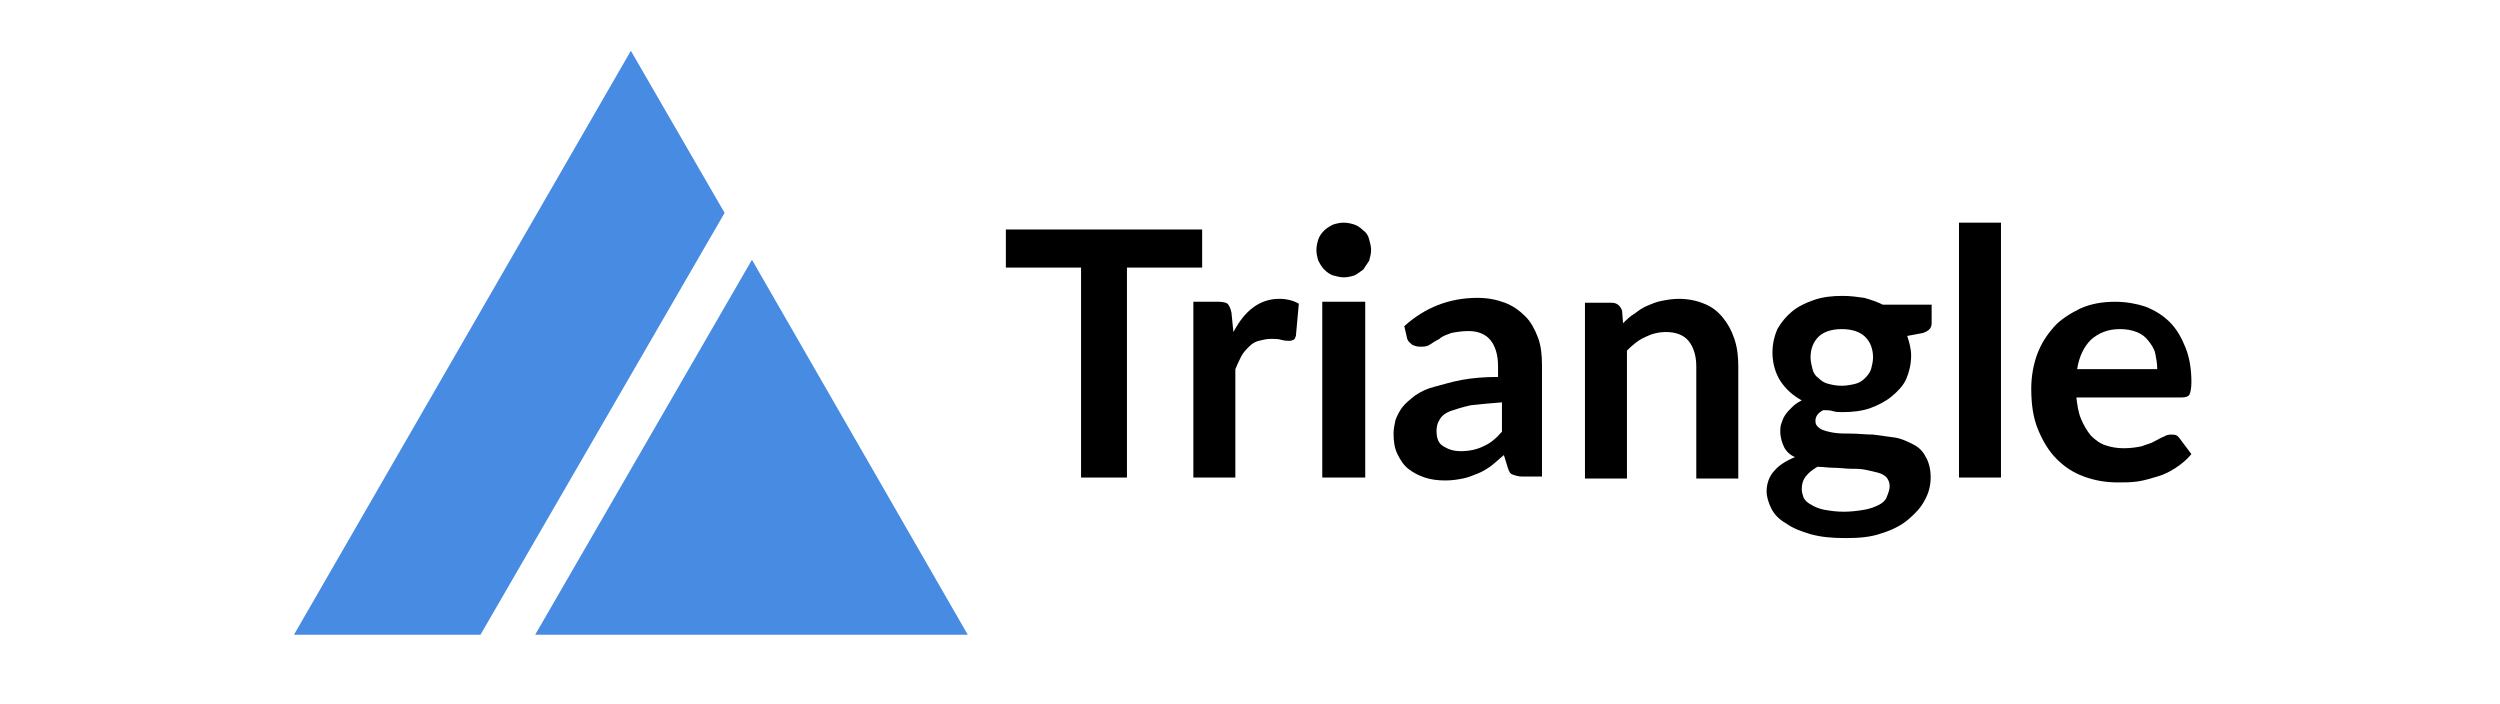
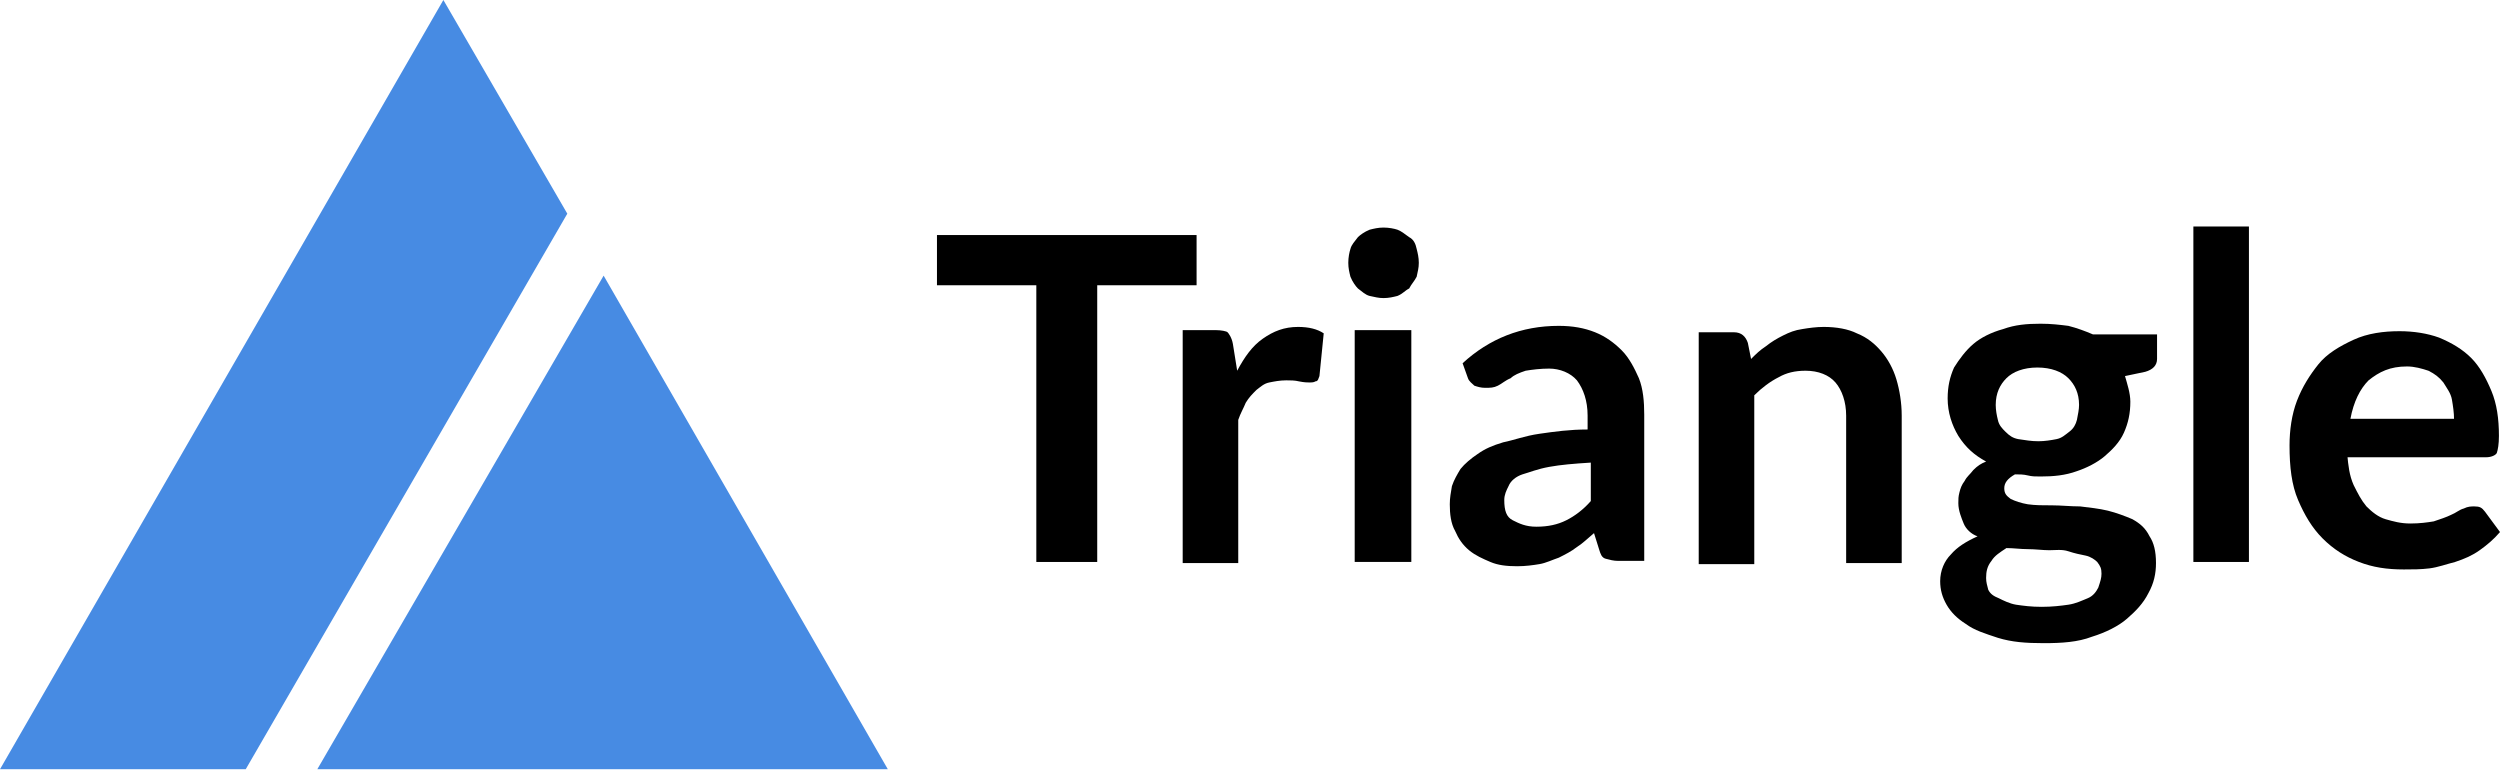
- <svg xmlns="http://www.w3.org/2000/svg" version="1.1" id="Layer_1" x="0px" y="0px" viewBox="0 0 256 72" style="enable-background:new 0 0 256 72;" xml:space="preserve">
+ <svg xmlns="http://www.w3.org/2000/svg" version="1.1" id="Layer_1" x="0px" y="0px" viewBox="0 0 234 72" style="enable-background:new 0 0 234 72;" xml:space="preserve">
  <style type="text/css">
	.st0{fill:#478BE3;}
</style>
  <g>
-     <polygon class="st0" points="77,26.6 54.8,65 99.1,65  " />
-     <polygon class="st0" points="74.2,21.8 64.6,5.2 30.1,65 49.2,65  " />
+     <polygon class="st0" points="56.5,25.8 29.7,72 83.1,72  " />
+     <polygon class="st0" points="53.1,20 41.5,0 0,72 23,72  " />
  </g>
  <g>
-     <path d="M123.1,27.4h-7.7v21.5h-4.7V27.4H103v-3.9h20.1V27.4z" />
-     <path d="M126.3,34c0.6-1.1,1.2-1.9,2-2.5s1.7-0.9,2.7-0.9c0.8,0,1.5,0.2,2,0.5l-0.3,3.3c-0.1,0.2-0.1,0.4-0.3,0.4   c-0.1,0.1-0.3,0.1-0.4,0.1c-0.2,0-0.4,0-0.8-0.1c-0.3-0.1-0.7-0.1-1-0.1c-0.5,0-0.9,0.1-1.3,0.2c-0.4,0.1-0.7,0.3-1,0.6   c-0.3,0.3-0.6,0.6-0.8,1c-0.2,0.4-0.4,0.8-0.6,1.3v11.1h-4.3v-18h2.6c0.4,0,0.8,0.1,0.9,0.2s0.3,0.4,0.4,0.9L126.3,34z" />
-     <path d="M140.4,25.6c0,0.4-0.1,0.7-0.2,1.1c-0.2,0.3-0.4,0.6-0.6,0.9c-0.3,0.2-0.5,0.4-0.9,0.6c-0.3,0.1-0.7,0.2-1.1,0.2   c-0.4,0-0.7-0.1-1.1-0.2c-0.3-0.1-0.6-0.3-0.9-0.6c-0.2-0.2-0.4-0.5-0.6-0.9c-0.1-0.3-0.2-0.7-0.2-1.1c0-0.4,0.1-0.8,0.2-1.1   s0.3-0.6,0.6-0.9c0.2-0.2,0.5-0.4,0.9-0.6c0.3-0.1,0.7-0.2,1.1-0.2c0.4,0,0.8,0.1,1.1,0.2c0.3,0.1,0.6,0.3,0.9,0.6   c0.3,0.2,0.5,0.5,0.6,0.9C140.3,24.9,140.4,25.2,140.4,25.6z M139.8,30.9v18h-4.4v-18H139.8z" />
-     <path d="M143.8,33.4c2.1-1.9,4.6-2.9,7.5-2.9c1.1,0,2,0.2,2.8,0.5c0.8,0.3,1.5,0.8,2.1,1.4s1,1.4,1.3,2.2s0.4,1.8,0.4,2.8v11.4h-2   c-0.4,0-0.7-0.1-1-0.2s-0.4-0.4-0.5-0.7l-0.4-1.3c-0.5,0.4-0.9,0.8-1.3,1.1c-0.4,0.3-0.9,0.6-1.4,0.8c-0.5,0.2-1,0.4-1.5,0.5   c-0.5,0.1-1.1,0.2-1.8,0.2c-0.8,0-1.5-0.1-2.1-0.3s-1.2-0.5-1.7-0.9c-0.5-0.4-0.8-0.9-1.1-1.5c-0.3-0.6-0.4-1.3-0.4-2.1   c0-0.5,0.1-0.9,0.2-1.4c0.2-0.5,0.4-0.9,0.7-1.3c0.3-0.4,0.8-0.8,1.3-1.2c0.6-0.4,1.2-0.7,2-0.9s1.7-0.5,2.8-0.7s2.3-0.3,3.7-0.3   v-1.1c0-1.2-0.3-2.1-0.8-2.7c-0.5-0.6-1.3-0.9-2.2-0.9c-0.7,0-1.3,0.1-1.8,0.2c-0.5,0.2-0.9,0.3-1.2,0.6c-0.4,0.2-0.7,0.4-1,0.6   c-0.3,0.2-0.6,0.2-1,0.2c-0.3,0-0.6-0.1-0.8-0.2c-0.2-0.2-0.4-0.3-0.5-0.6L143.8,33.4z M153.8,41.2c-1.3,0.1-2.3,0.2-3.2,0.3   c-0.9,0.2-1.5,0.4-2.1,0.6c-0.5,0.2-0.9,0.5-1.1,0.9c-0.2,0.3-0.3,0.7-0.3,1.1c0,0.8,0.2,1.3,0.7,1.6c0.5,0.3,1,0.5,1.8,0.5   c0.9,0,1.7-0.2,2.3-0.5c0.7-0.3,1.3-0.8,1.9-1.5V41.2z" />
-     <path d="M166.2,33.1c0.4-0.4,0.7-0.7,1.2-1c0.4-0.3,0.8-0.6,1.3-0.8c0.5-0.2,0.9-0.4,1.5-0.5c0.5-0.1,1.1-0.2,1.7-0.2   c1,0,1.9,0.2,2.6,0.5c0.8,0.3,1.4,0.8,1.9,1.4c0.5,0.6,0.9,1.3,1.2,2.2s0.4,1.8,0.4,2.8v11.5h-4.3V37.5c0-1.1-0.3-2-0.8-2.6   s-1.3-0.9-2.3-0.9c-0.8,0-1.5,0.2-2.1,0.5c-0.7,0.3-1.3,0.8-1.9,1.4v13.1h-4.3v-18h2.7c0.6,0,0.9,0.3,1.1,0.8L166.2,33.1z" />
-     <path d="M197.8,31.5v1.6c0,0.5-0.3,0.8-0.9,1l-1.6,0.3c0.2,0.6,0.4,1.3,0.4,2c0,0.9-0.2,1.7-0.5,2.4s-0.9,1.3-1.5,1.8   c-0.6,0.5-1.4,0.9-2.2,1.2c-0.9,0.3-1.8,0.4-2.8,0.4c-0.4,0-0.7,0-1-0.1s-0.7-0.1-1-0.1c-0.6,0.3-0.8,0.7-0.8,1.1   c0,0.4,0.2,0.6,0.5,0.8s0.8,0.3,1.3,0.4c0.6,0.1,1.2,0.1,1.9,0.1c0.7,0,1.4,0.1,2.2,0.1c0.7,0.1,1.5,0.2,2.2,0.3s1.3,0.4,1.9,0.7   c0.6,0.3,1,0.7,1.3,1.3c0.3,0.5,0.5,1.2,0.5,2.1c0,0.8-0.2,1.6-0.6,2.3c-0.4,0.8-1,1.4-1.7,2c-0.7,0.6-1.7,1.1-2.7,1.4   c-1.1,0.4-2.3,0.5-3.7,0.5c-1.4,0-2.5-0.1-3.6-0.4c-1-0.3-1.8-0.6-2.5-1.1c-0.7-0.4-1.2-0.9-1.5-1.5c-0.3-0.6-0.5-1.2-0.5-1.8   c0-0.8,0.3-1.6,0.8-2.1c0.5-0.6,1.2-1,2.1-1.4c-0.5-0.2-0.9-0.6-1.1-1s-0.4-1-0.4-1.6c0-0.3,0-0.5,0.1-0.8s0.2-0.6,0.4-0.9   s0.4-0.5,0.7-0.8c0.3-0.3,0.6-0.5,1-0.7c-0.9-0.5-1.6-1.1-2.2-2c-0.5-0.8-0.8-1.8-0.8-2.9c0-0.9,0.2-1.7,0.5-2.4   c0.4-0.7,0.9-1.3,1.5-1.8c0.6-0.5,1.4-0.9,2.3-1.2c0.9-0.3,1.8-0.4,2.9-0.4c0.8,0,1.5,0.1,2.2,0.2c0.7,0.2,1.3,0.4,1.9,0.7H197.8z    M193.5,49.8c0-0.4-0.1-0.6-0.3-0.9c-0.2-0.2-0.5-0.4-0.9-0.5c-0.4-0.1-0.8-0.2-1.3-0.3c-0.5-0.1-1-0.1-1.5-0.1   c-0.5,0-1.1-0.1-1.7-0.1c-0.6,0-1.1-0.1-1.7-0.1c-0.5,0.3-0.9,0.6-1.2,1s-0.4,0.8-0.4,1.3c0,0.3,0.1,0.6,0.2,0.9   c0.2,0.3,0.4,0.5,0.8,0.7c0.3,0.2,0.8,0.4,1.3,0.5c0.6,0.1,1.2,0.2,2,0.2c0.8,0,1.5-0.1,2.1-0.2c0.6-0.1,1.1-0.3,1.5-0.5   c0.4-0.2,0.7-0.5,0.8-0.8C193.4,50.4,193.5,50.1,193.5,49.8z M188.6,39.5c0.5,0,1-0.1,1.4-0.2c0.4-0.1,0.7-0.3,1-0.6   s0.5-0.6,0.6-0.9c0.1-0.4,0.2-0.8,0.2-1.2c0-0.9-0.3-1.6-0.8-2.1c-0.5-0.5-1.3-0.8-2.4-0.8s-1.9,0.3-2.4,0.8   c-0.5,0.5-0.8,1.2-0.8,2.1c0,0.4,0.1,0.8,0.2,1.2c0.1,0.4,0.3,0.7,0.6,0.9c0.3,0.3,0.6,0.5,1,0.6C187.6,39.4,188,39.5,188.6,39.5z" />
-     <path d="M204.9,22.8v26.1h-4.3V22.8H204.9z" />
-     <path d="M212.6,40.5c0.1,0.9,0.2,1.7,0.5,2.4c0.3,0.7,0.6,1.2,1,1.7c0.4,0.4,0.9,0.8,1.5,1c0.6,0.2,1.2,0.3,1.9,0.3   c0.7,0,1.3-0.1,1.8-0.2c0.5-0.2,1-0.3,1.3-0.5c0.4-0.2,0.7-0.4,1-0.5c0.3-0.2,0.6-0.2,0.8-0.2c0.4,0,0.6,0.1,0.8,0.4l1.2,1.6   c-0.5,0.6-1,1-1.6,1.4c-0.6,0.4-1.2,0.7-1.9,0.9c-0.7,0.2-1.3,0.4-2,0.5c-0.7,0.1-1.3,0.1-2,0.1c-1.3,0-2.4-0.2-3.5-0.6   s-2-1-2.8-1.8c-0.8-0.8-1.4-1.8-1.9-3c-0.5-1.2-0.7-2.6-0.7-4.2c0-1.2,0.2-2.4,0.6-3.5c0.4-1.1,1-2,1.7-2.8   c0.7-0.8,1.7-1.4,2.7-1.9c1.1-0.5,2.3-0.7,3.6-0.7c1.1,0,2.2,0.2,3.1,0.5c1,0.4,1.8,0.9,2.5,1.6s1.2,1.6,1.6,2.6   c0.4,1,0.6,2.2,0.6,3.5c0,0.7-0.1,1.1-0.2,1.3s-0.4,0.3-0.8,0.3H212.6z M220.9,37.8c0-0.6-0.1-1.1-0.2-1.6s-0.4-0.9-0.7-1.3   c-0.3-0.4-0.7-0.7-1.2-0.9c-0.5-0.2-1.1-0.3-1.7-0.3c-1.3,0-2.2,0.4-3,1.1c-0.7,0.7-1.2,1.7-1.4,3H220.9z" />
+     <path d="M112,26.7h-9.3v25.9H97V26.7h-9.3V22H112V26.7z" />
+     <path d="M115.8,34.7c0.7-1.3,1.4-2.3,2.4-3c1-0.7,2-1.1,3.3-1.1c1,0,1.8,0.2,2.4,0.6l-0.4,4c-0.1,0.2-0.1,0.5-0.4,0.5   c-0.1,0.1-0.4,0.1-0.5,0.1c-0.2,0-0.5,0-1-0.1c-0.4-0.1-0.8-0.1-1.2-0.1c-0.6,0-1.1,0.1-1.6,0.2c-0.5,0.1-0.8,0.4-1.2,0.7   c-0.4,0.4-0.7,0.7-1,1.2c-0.2,0.5-0.5,1-0.7,1.6v13.4h-5.2V30.9h3.1c0.5,0,1,0.1,1.1,0.2c0.1,0.1,0.4,0.5,0.5,1.1L115.8,34.7z" />
+     <path d="M132.8,24.6c0,0.5-0.1,0.8-0.2,1.3c-0.2,0.4-0.5,0.7-0.7,1.1c-0.4,0.2-0.6,0.5-1.1,0.7c-0.4,0.1-0.8,0.2-1.3,0.2   c-0.5,0-0.8-0.1-1.3-0.2c-0.4-0.1-0.7-0.4-1.1-0.7c-0.2-0.2-0.5-0.6-0.7-1.1c-0.1-0.4-0.2-0.8-0.2-1.3c0-0.5,0.1-1,0.2-1.3   c0.1-0.4,0.4-0.7,0.7-1.1c0.2-0.2,0.6-0.5,1.1-0.7c0.4-0.1,0.8-0.2,1.3-0.2c0.5,0,1,0.1,1.3,0.2s0.7,0.4,1.1,0.7   c0.4,0.2,0.6,0.6,0.7,1.1C132.7,23.7,132.8,24.1,132.8,24.6z M132.1,30.9v21.7h-5.3V30.9C126.8,30.9,132.1,30.9,132.1,30.9z" />
+     <path d="M136.9,34c2.5-2.3,5.5-3.5,9-3.5c1.3,0,2.4,0.2,3.4,0.6c1,0.4,1.8,1,2.5,1.7c0.7,0.7,1.2,1.7,1.6,2.6   c0.4,1,0.5,2.2,0.5,3.4v13.7h-2.4c-0.5,0-0.8-0.1-1.2-0.2c-0.4-0.1-0.5-0.5-0.6-0.8l-0.5-1.6c-0.6,0.5-1.1,1-1.6,1.3   c-0.5,0.4-1.1,0.7-1.7,1c-0.6,0.2-1.2,0.5-1.8,0.6S142.8,53,142,53c-1,0-1.8-0.1-2.5-0.4s-1.4-0.6-2-1.1s-1-1.1-1.3-1.8   c-0.4-0.7-0.5-1.6-0.5-2.5c0-0.6,0.1-1.1,0.2-1.7c0.2-0.6,0.5-1.1,0.8-1.6c0.4-0.5,1-1,1.6-1.4c0.7-0.5,1.4-0.8,2.4-1.1   c1-0.2,2-0.6,3.4-0.8s2.8-0.4,4.5-0.4v-1.3c0-1.4-0.4-2.5-1-3.3c-0.6-0.7-1.6-1.1-2.6-1.1c-0.8,0-1.6,0.1-2.2,0.2   c-0.6,0.2-1.1,0.4-1.4,0.7c-0.5,0.2-0.8,0.5-1.2,0.7c-0.4,0.2-0.7,0.2-1.2,0.2c-0.4,0-0.7-0.1-1-0.2c-0.2-0.2-0.5-0.4-0.6-0.7   L136.9,34z M148.9,43.3c-1.6,0.1-2.8,0.2-3.9,0.4c-1.1,0.2-1.8,0.5-2.5,0.7c-0.6,0.2-1.1,0.6-1.3,1.1c-0.2,0.4-0.4,0.8-0.4,1.3   c0,1,0.2,1.6,0.8,1.9s1.2,0.6,2.2,0.6c1.1,0,2-0.2,2.8-0.6c0.8-0.4,1.6-1,2.3-1.8L148.9,43.3L148.9,43.3z" />
+     <path d="M163.9,33.6c0.5-0.5,0.8-0.8,1.4-1.2c0.5-0.4,1-0.7,1.6-1s1.1-0.5,1.8-0.6c0.6-0.1,1.3-0.2,2-0.2c1.2,0,2.3,0.2,3.1,0.6   c1,0.4,1.7,1,2.3,1.7c0.6,0.7,1.1,1.6,1.4,2.6s0.5,2.2,0.5,3.4v13.8h-5.2V38.9c0-1.3-0.4-2.4-1-3.1c-0.6-0.7-1.6-1.1-2.8-1.1   c-1,0-1.8,0.2-2.5,0.6c-0.8,0.4-1.6,1-2.3,1.7v15.8h-5.2V31.1h3.3c0.7,0,1.1,0.4,1.3,1L163.9,33.6z" />
+     <path d="M201.9,31.7v1.9c0,0.6-0.4,1-1.1,1.2l-1.9,0.4c0.2,0.7,0.5,1.6,0.5,2.4c0,1.1-0.2,2-0.6,2.9s-1.1,1.6-1.8,2.2   c-0.7,0.6-1.7,1.1-2.6,1.4c-1.1,0.4-2.2,0.5-3.4,0.5c-0.5,0-0.8,0-1.2-0.1s-0.8-0.1-1.2-0.1c-0.7,0.4-1,0.8-1,1.3   c0,0.5,0.2,0.7,0.6,1c0.4,0.2,1,0.4,1.6,0.5c0.7,0.1,1.4,0.1,2.3,0.1c0.8,0,1.7,0.1,2.6,0.1c0.8,0.1,1.8,0.2,2.6,0.4   s1.6,0.5,2.3,0.8c0.7,0.4,1.2,0.8,1.6,1.6c0.4,0.6,0.6,1.4,0.6,2.5c0,1-0.2,1.9-0.7,2.8c-0.5,1-1.2,1.7-2,2.4   c-0.8,0.7-2,1.3-3.3,1.7c-1.3,0.5-2.8,0.6-4.5,0.6s-3-0.1-4.3-0.5c-1.2-0.4-2.2-0.7-3-1.3c-0.8-0.5-1.4-1.1-1.8-1.8   c-0.4-0.7-0.6-1.4-0.6-2.2c0-1,0.4-1.9,1-2.5c0.6-0.7,1.4-1.2,2.5-1.7c-0.6-0.2-1.1-0.7-1.3-1.2s-0.5-1.2-0.5-1.9   c0-0.4,0-0.6,0.1-1s0.2-0.7,0.5-1.1c0.2-0.4,0.5-0.6,0.8-1c0.4-0.4,0.7-0.6,1.2-0.8c-1.1-0.6-1.9-1.3-2.6-2.4c-0.6-1-1-2.2-1-3.5   c0-1.1,0.2-2,0.6-2.9c0.5-0.8,1.1-1.6,1.8-2.2c0.7-0.6,1.7-1.1,2.8-1.4c1.1-0.4,2.2-0.5,3.5-0.5c1,0,1.8,0.1,2.6,0.2   c0.8,0.2,1.6,0.5,2.3,0.8h6V31.7z M196.7,53.7c0-0.5-0.1-0.7-0.4-1.1c-0.2-0.2-0.6-0.5-1.1-0.6s-1-0.2-1.6-0.4s-1.2-0.1-1.8-0.1   c-0.6,0-1.3-0.1-2-0.1c-0.7,0-1.3-0.1-2-0.1c-0.6,0.4-1.1,0.7-1.4,1.2c-0.4,0.5-0.5,1-0.5,1.6c0,0.4,0.1,0.7,0.2,1.1   c0.2,0.4,0.5,0.6,1,0.8c0.4,0.2,1,0.5,1.6,0.6c0.7,0.1,1.4,0.2,2.4,0.2c1,0,1.8-0.1,2.5-0.2c0.7-0.1,1.3-0.4,1.8-0.6   c0.5-0.2,0.8-0.6,1-1C196.6,54.4,196.7,54.1,196.7,53.7z M190.8,41.3c0.6,0,1.2-0.1,1.7-0.2c0.5-0.1,0.8-0.4,1.2-0.7   s0.6-0.7,0.7-1.1c0.1-0.5,0.2-1,0.2-1.4c0-1.1-0.4-1.9-1-2.5c-0.6-0.6-1.6-1-2.9-1c-1.3,0-2.3,0.4-2.9,1c-0.6,0.6-1,1.4-1,2.5   c0,0.5,0.1,1,0.2,1.4c0.1,0.5,0.4,0.8,0.7,1.1c0.4,0.4,0.7,0.6,1.2,0.7C189.6,41.2,190.1,41.3,190.8,41.3z" />
+     <path d="M210.5,21.2v31.4h-5.2V21.2H210.5z" />
+     <path d="M219.7,42.5c0.1,1.1,0.2,2,0.6,2.9c0.4,0.8,0.7,1.4,1.2,2c0.5,0.5,1.1,1,1.8,1.2c0.7,0.2,1.4,0.4,2.3,0.4s1.6-0.1,2.2-0.2   c0.6-0.2,1.2-0.4,1.6-0.6c0.5-0.2,0.8-0.5,1.2-0.6c0.4-0.2,0.7-0.2,1-0.2c0.5,0,0.7,0.1,1,0.5l1.4,1.9c-0.6,0.7-1.2,1.2-1.9,1.7   s-1.4,0.8-2.3,1.1c-0.8,0.2-1.6,0.5-2.4,0.6s-1.6,0.1-2.4,0.1c-1.6,0-2.9-0.2-4.2-0.7s-2.4-1.2-3.4-2.2c-1-1-1.7-2.2-2.3-3.6   s-0.8-3.1-0.8-5.1c0-1.4,0.2-2.9,0.7-4.2c0.5-1.3,1.2-2.4,2-3.4c0.8-1,2-1.7,3.3-2.3c1.3-0.6,2.8-0.8,4.3-0.8   c1.3,0,2.6,0.2,3.7,0.6c1.2,0.5,2.2,1.1,3,1.9s1.4,1.9,1.9,3.1c0.5,1.2,0.7,2.6,0.7,4.2c0,0.8-0.1,1.3-0.2,1.6   c-0.1,0.2-0.5,0.4-1,0.4h-13V42.5z M229.7,39.3c0-0.7-0.1-1.3-0.2-1.9c-0.1-0.6-0.5-1.1-0.8-1.6c-0.4-0.5-0.8-0.8-1.4-1.1   c-0.6-0.2-1.3-0.4-2-0.4c-1.6,0-2.6,0.5-3.6,1.3c-0.8,0.8-1.4,2-1.7,3.6H229.7z" />
  </g>
</svg>
